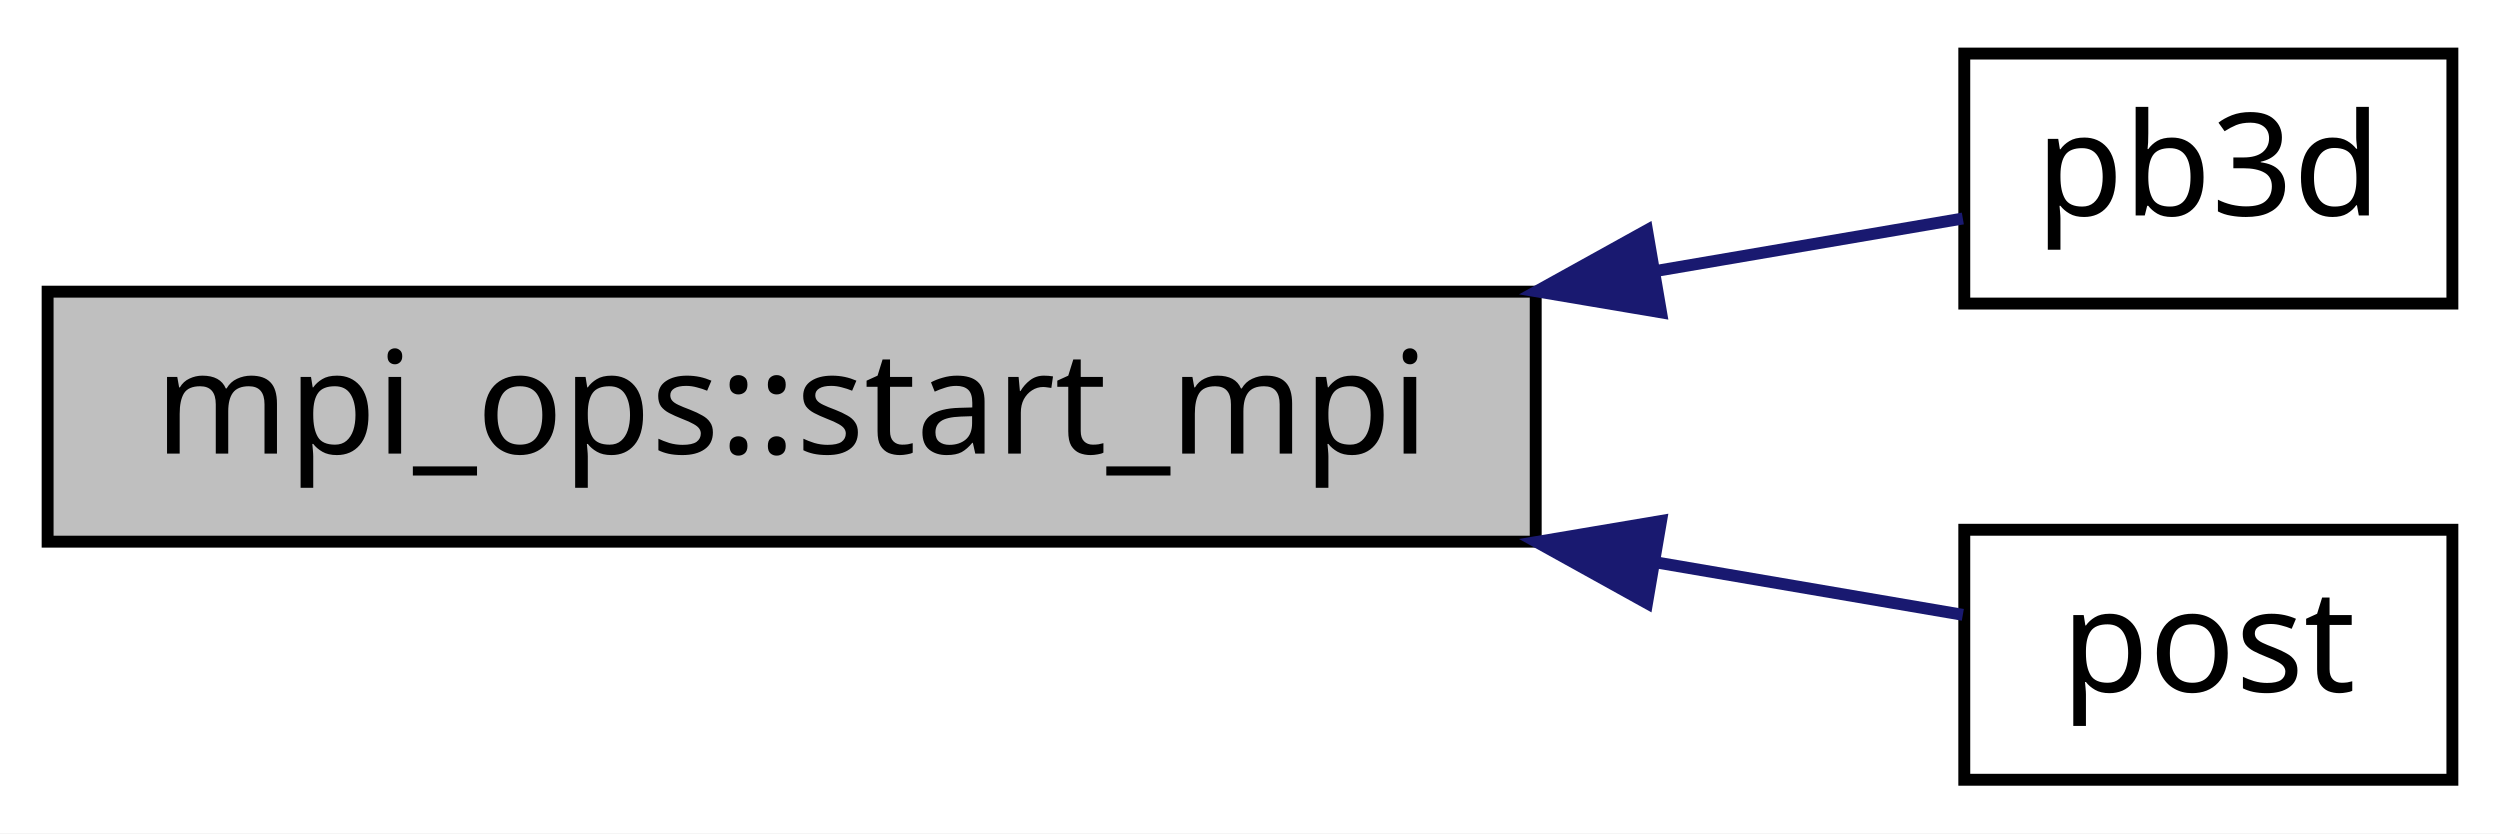
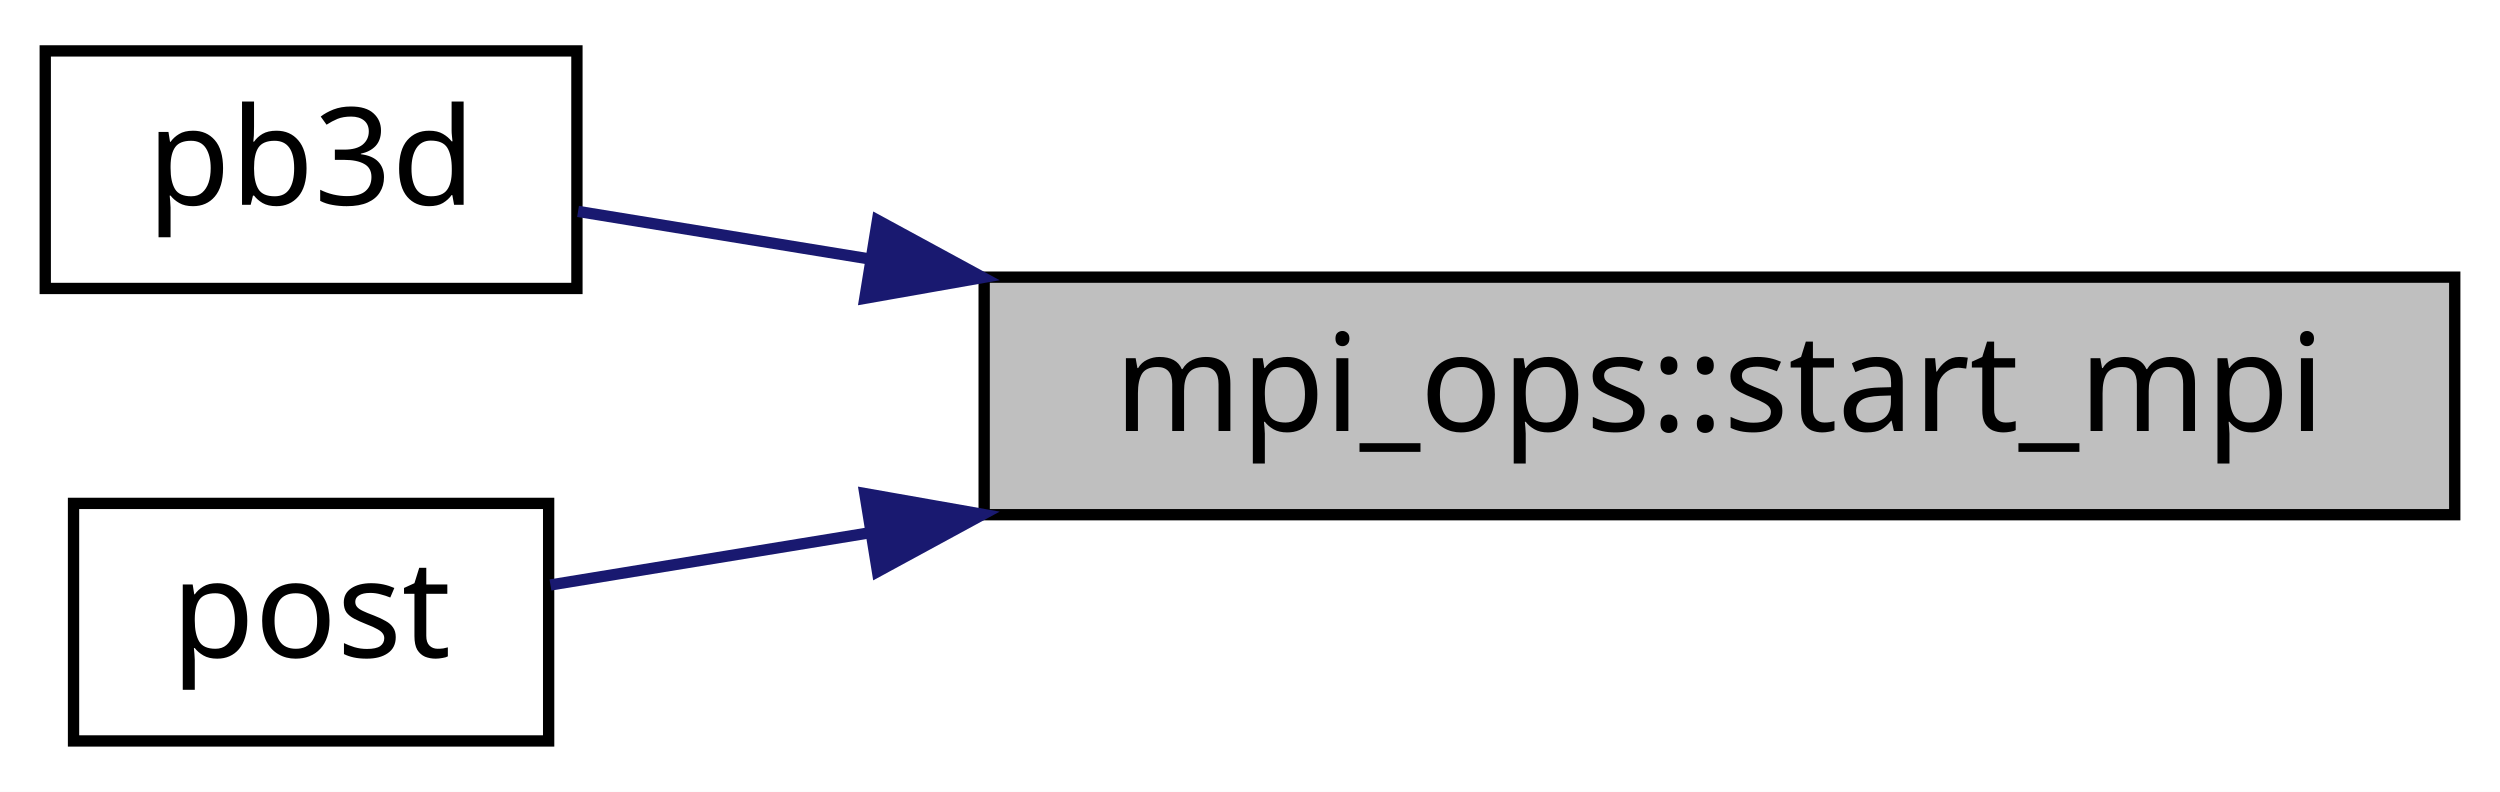
- <svg xmlns="http://www.w3.org/2000/svg" xmlns:xlink="http://www.w3.org/1999/xlink" width="210pt" height="70pt" viewBox="0.00 0.00 210.00 70.00">
+ <svg xmlns="http://www.w3.org/2000/svg" xmlns:xlink="http://www.w3.org/1999/xlink" width="221pt" height="70pt" viewBox="0.00 0.00 221.00 70.00">
  <g id="graph0" class="graph" transform="scale(1 1) rotate(0) translate(4 66)">
-     <polygon fill="white" stroke="none" points="-4,4 -4,-66 206,-66 206,4 -4,4" />
+     <polygon fill="white" stroke="transparent" points="-4,4 -4,-66 217,-66 217,4 -4,4" />
    <g id="node1" class="node">
-       <polygon fill="#bfbfbf" stroke="black" points="0,-20.5 0,-41.5 125,-41.5 125,-20.5 0,-20.5" />
-       <text text-anchor="middle" x="62.5" y="-27.9" font-family="Ubuntu Mono" font-size="12.00">mpi_ops::start_mpi</text>
+       <g id="a_node1">
+         <a xlink:title="Start MPI and gather information.">
+           <polygon fill="#bfbfbf" stroke="black" points="83,-20.5 83,-41.5 213,-41.5 213,-20.5 83,-20.5" />
+           <text text-anchor="middle" x="148" y="-27.9" font-family="Ubuntu Mono" font-size="12.00">mpi_ops::start_mpi</text>
+         </a>
+       </g>
    </g>
    <g id="node2" class="node">
      <g id="a_node2">
-         <a xlink:href="PB3D_8f90.html#afaee01f014ab3398eecac996b2795fd2" target="_top" xlink:title="Peeling Ballooning in 3D. ">
-           <polygon fill="white" stroke="black" points="161,-40.5 161,-61.5 202,-61.5 202,-40.5 161,-40.5" />
-           <text text-anchor="middle" x="181.5" y="-47.9" font-family="Ubuntu Mono" font-size="12.00">pb3d</text>
+         <a xlink:href="PB3D_8f90.html#afaee01f014ab3398eecac996b2795fd2" target="_top" xlink:title="Peeling Ballooning in 3D.">
+           <polygon fill="white" stroke="black" points="0,-40.5 0,-61.5 47,-61.5 47,-40.5 0,-40.5" />
+           <text text-anchor="middle" x="23.5" y="-47.9" font-family="Ubuntu Mono" font-size="12.00">pb3d</text>
        </a>
      </g>
    </g>
    <g id="edge1" class="edge">
-       <path fill="none" stroke="midnightblue" d="M135.048,-43.23C144.486,-44.844 153.446,-46.376 160.878,-47.646" />
-       <polygon fill="midnightblue" stroke="midnightblue" points="135.53,-39.762 125.084,-41.527 134.351,-46.662 135.53,-39.762" />
+       <path fill="none" stroke="midnightblue" d="M72.72,-43.13C63.46,-44.64 54.63,-46.08 47.1,-47.31" />
+       <polygon fill="midnightblue" stroke="midnightblue" points="73.57,-46.53 82.88,-41.47 72.45,-39.63 73.57,-46.53" />
    </g>
    <g id="node3" class="node">
      <g id="a_node3">
-         <a xlink:href="POST_8f90.html#ac289b64ac4671fea0b4f2298ba1188a1" target="_top" xlink:title="Peeling Ballooning in 3D: postprocessing. ">
-           <polygon fill="white" stroke="black" points="161,-0.5 161,-21.5 202,-21.5 202,-0.5 161,-0.5" />
-           <text text-anchor="middle" x="181.5" y="-7.9" font-family="Ubuntu Mono" font-size="12.00">post</text>
+         <a xlink:href="POST_8f90.html#ac289b64ac4671fea0b4f2298ba1188a1" target="_top" xlink:title="Peeling Ballooning in 3D: postprocessing.">
+           <polygon fill="white" stroke="black" points="2.5,-0.5 2.5,-21.5 44.5,-21.5 44.5,-0.5 2.5,-0.5" />
+           <text text-anchor="middle" x="23.5" y="-7.9" font-family="Ubuntu Mono" font-size="12.00">post</text>
        </a>
      </g>
    </g>
    <g id="edge2" class="edge">
-       <path fill="none" stroke="midnightblue" d="M135.048,-18.77C144.486,-17.156 153.446,-15.624 160.878,-14.354" />
-       <polygon fill="midnightblue" stroke="midnightblue" points="134.351,-15.338 125.084,-20.473 135.53,-22.238 134.351,-15.338" />
+       <path fill="none" stroke="midnightblue" d="M72.86,-18.9C62.53,-17.21 52.72,-15.61 44.66,-14.29" />
+       <polygon fill="midnightblue" stroke="midnightblue" points="72.45,-22.37 82.88,-20.53 73.57,-15.47 72.45,-22.37" />
    </g>
  </g>
</svg>
